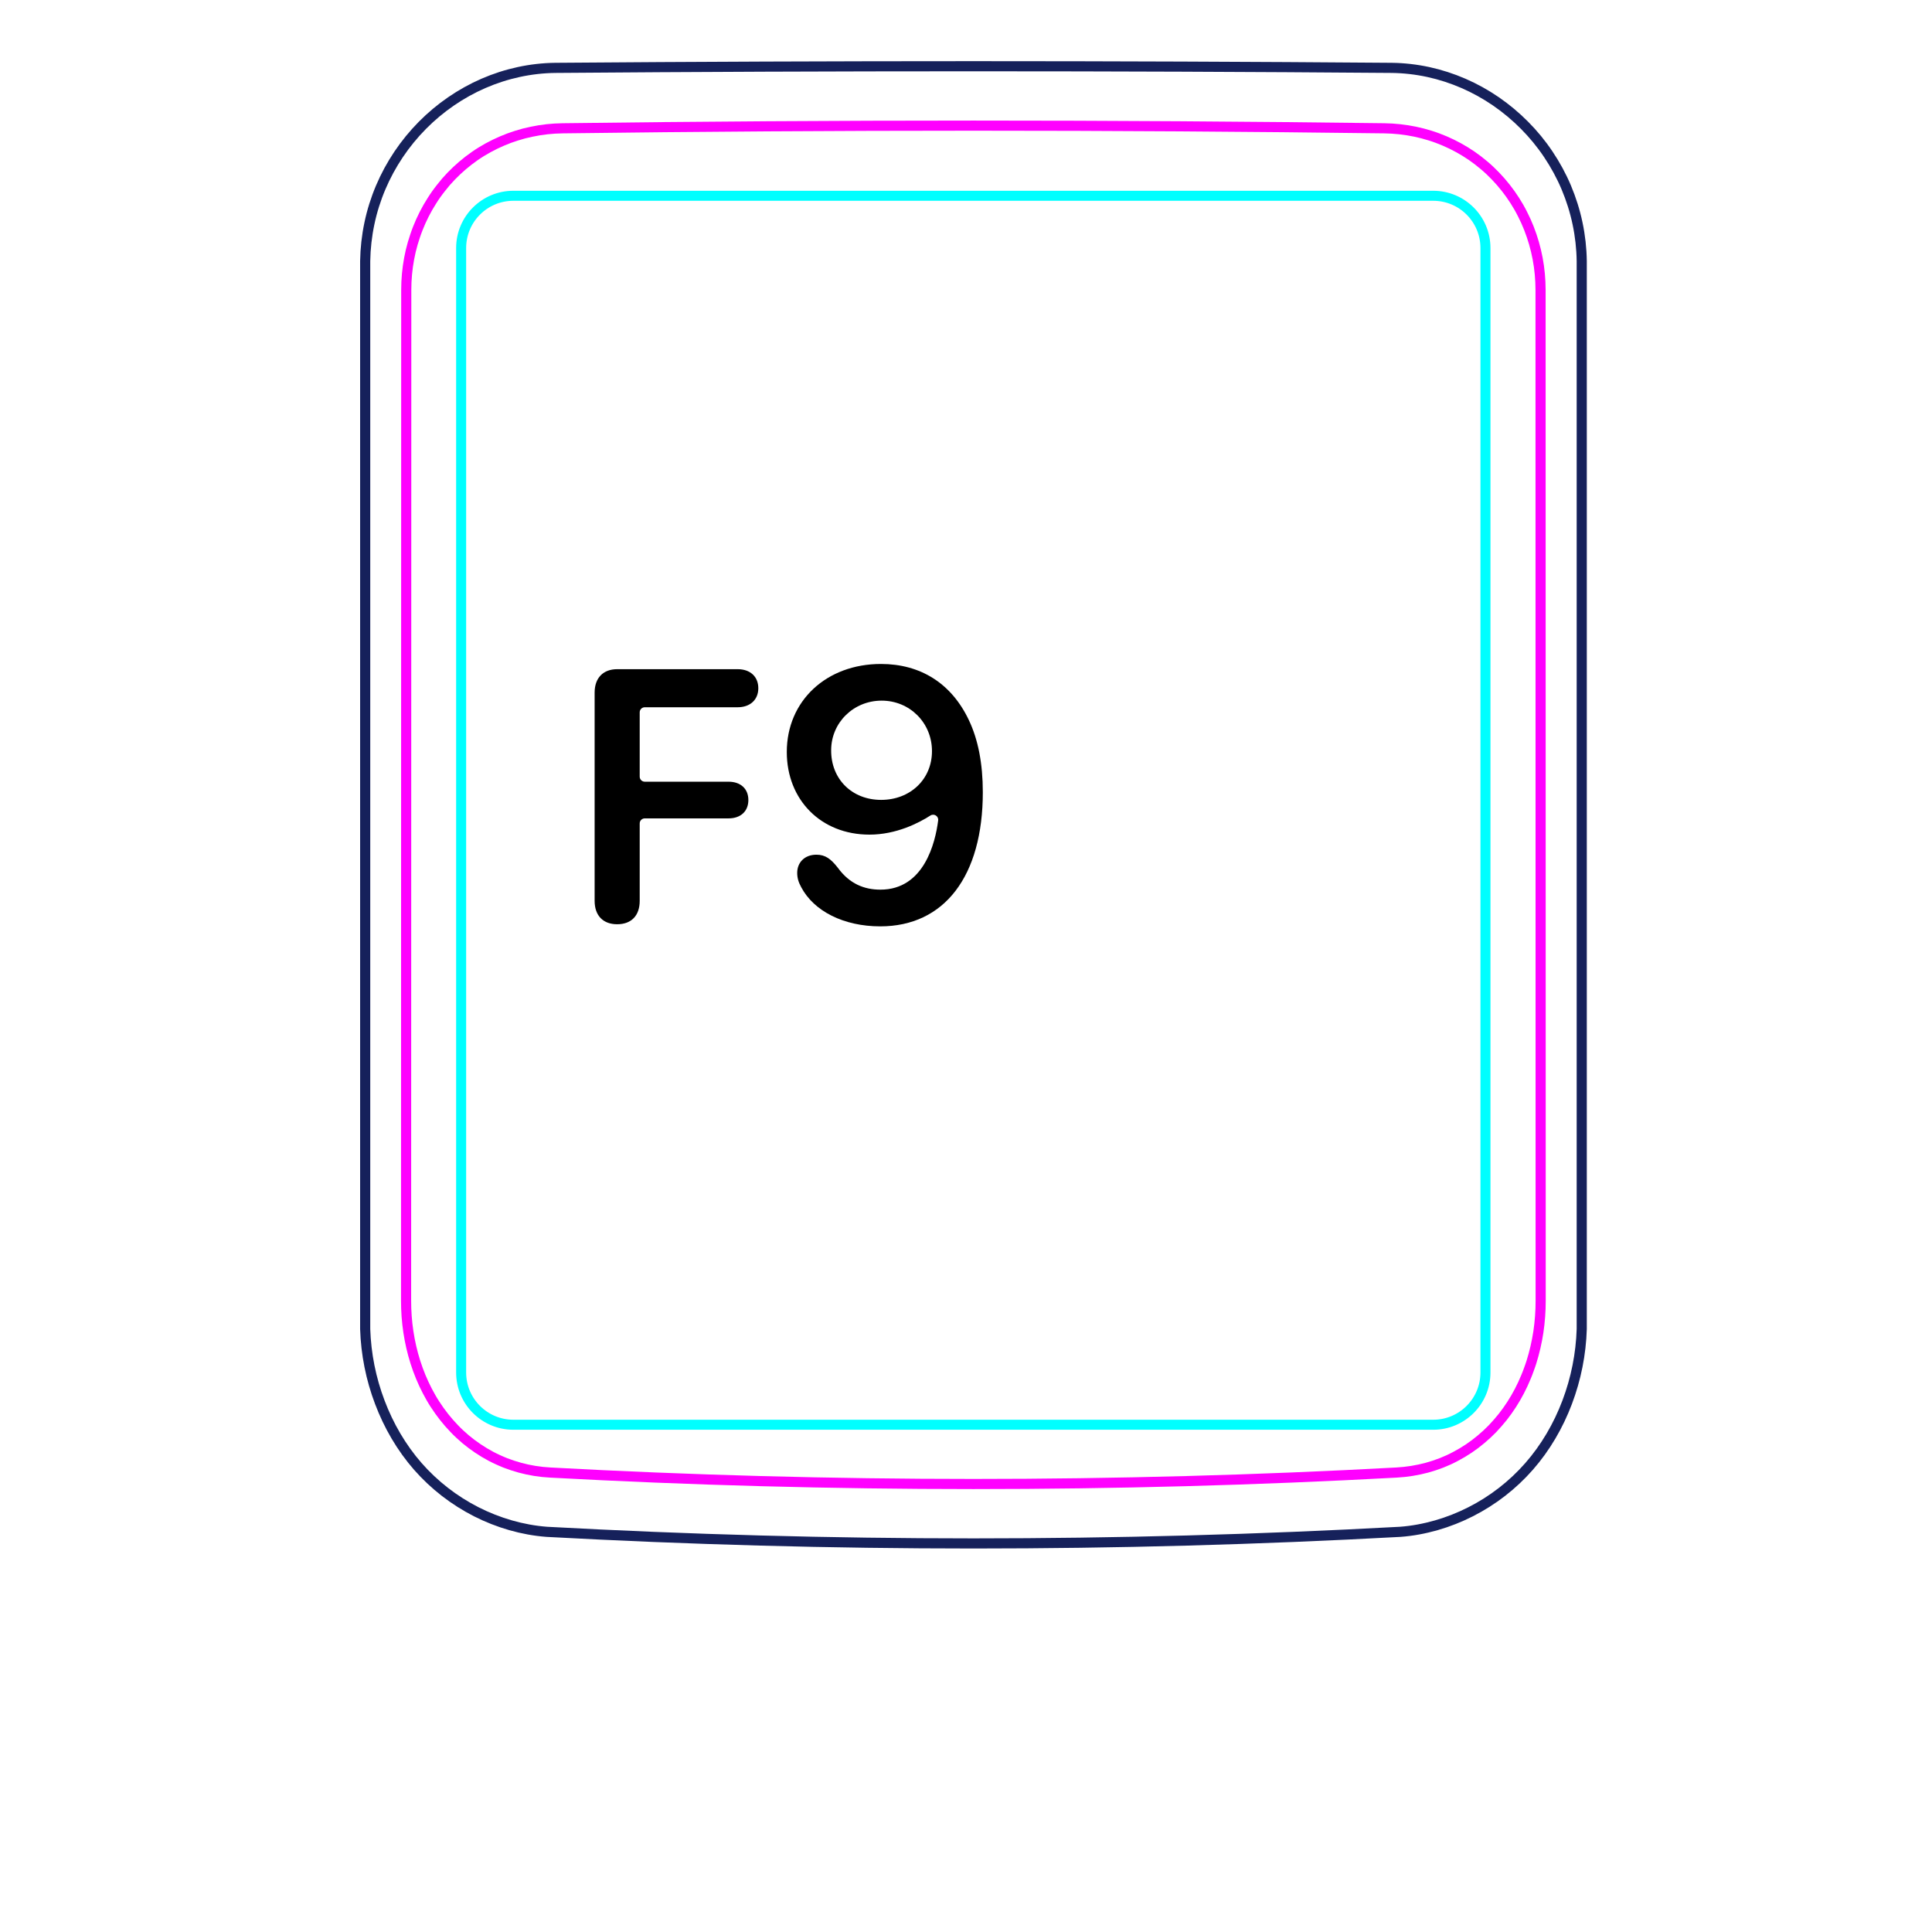
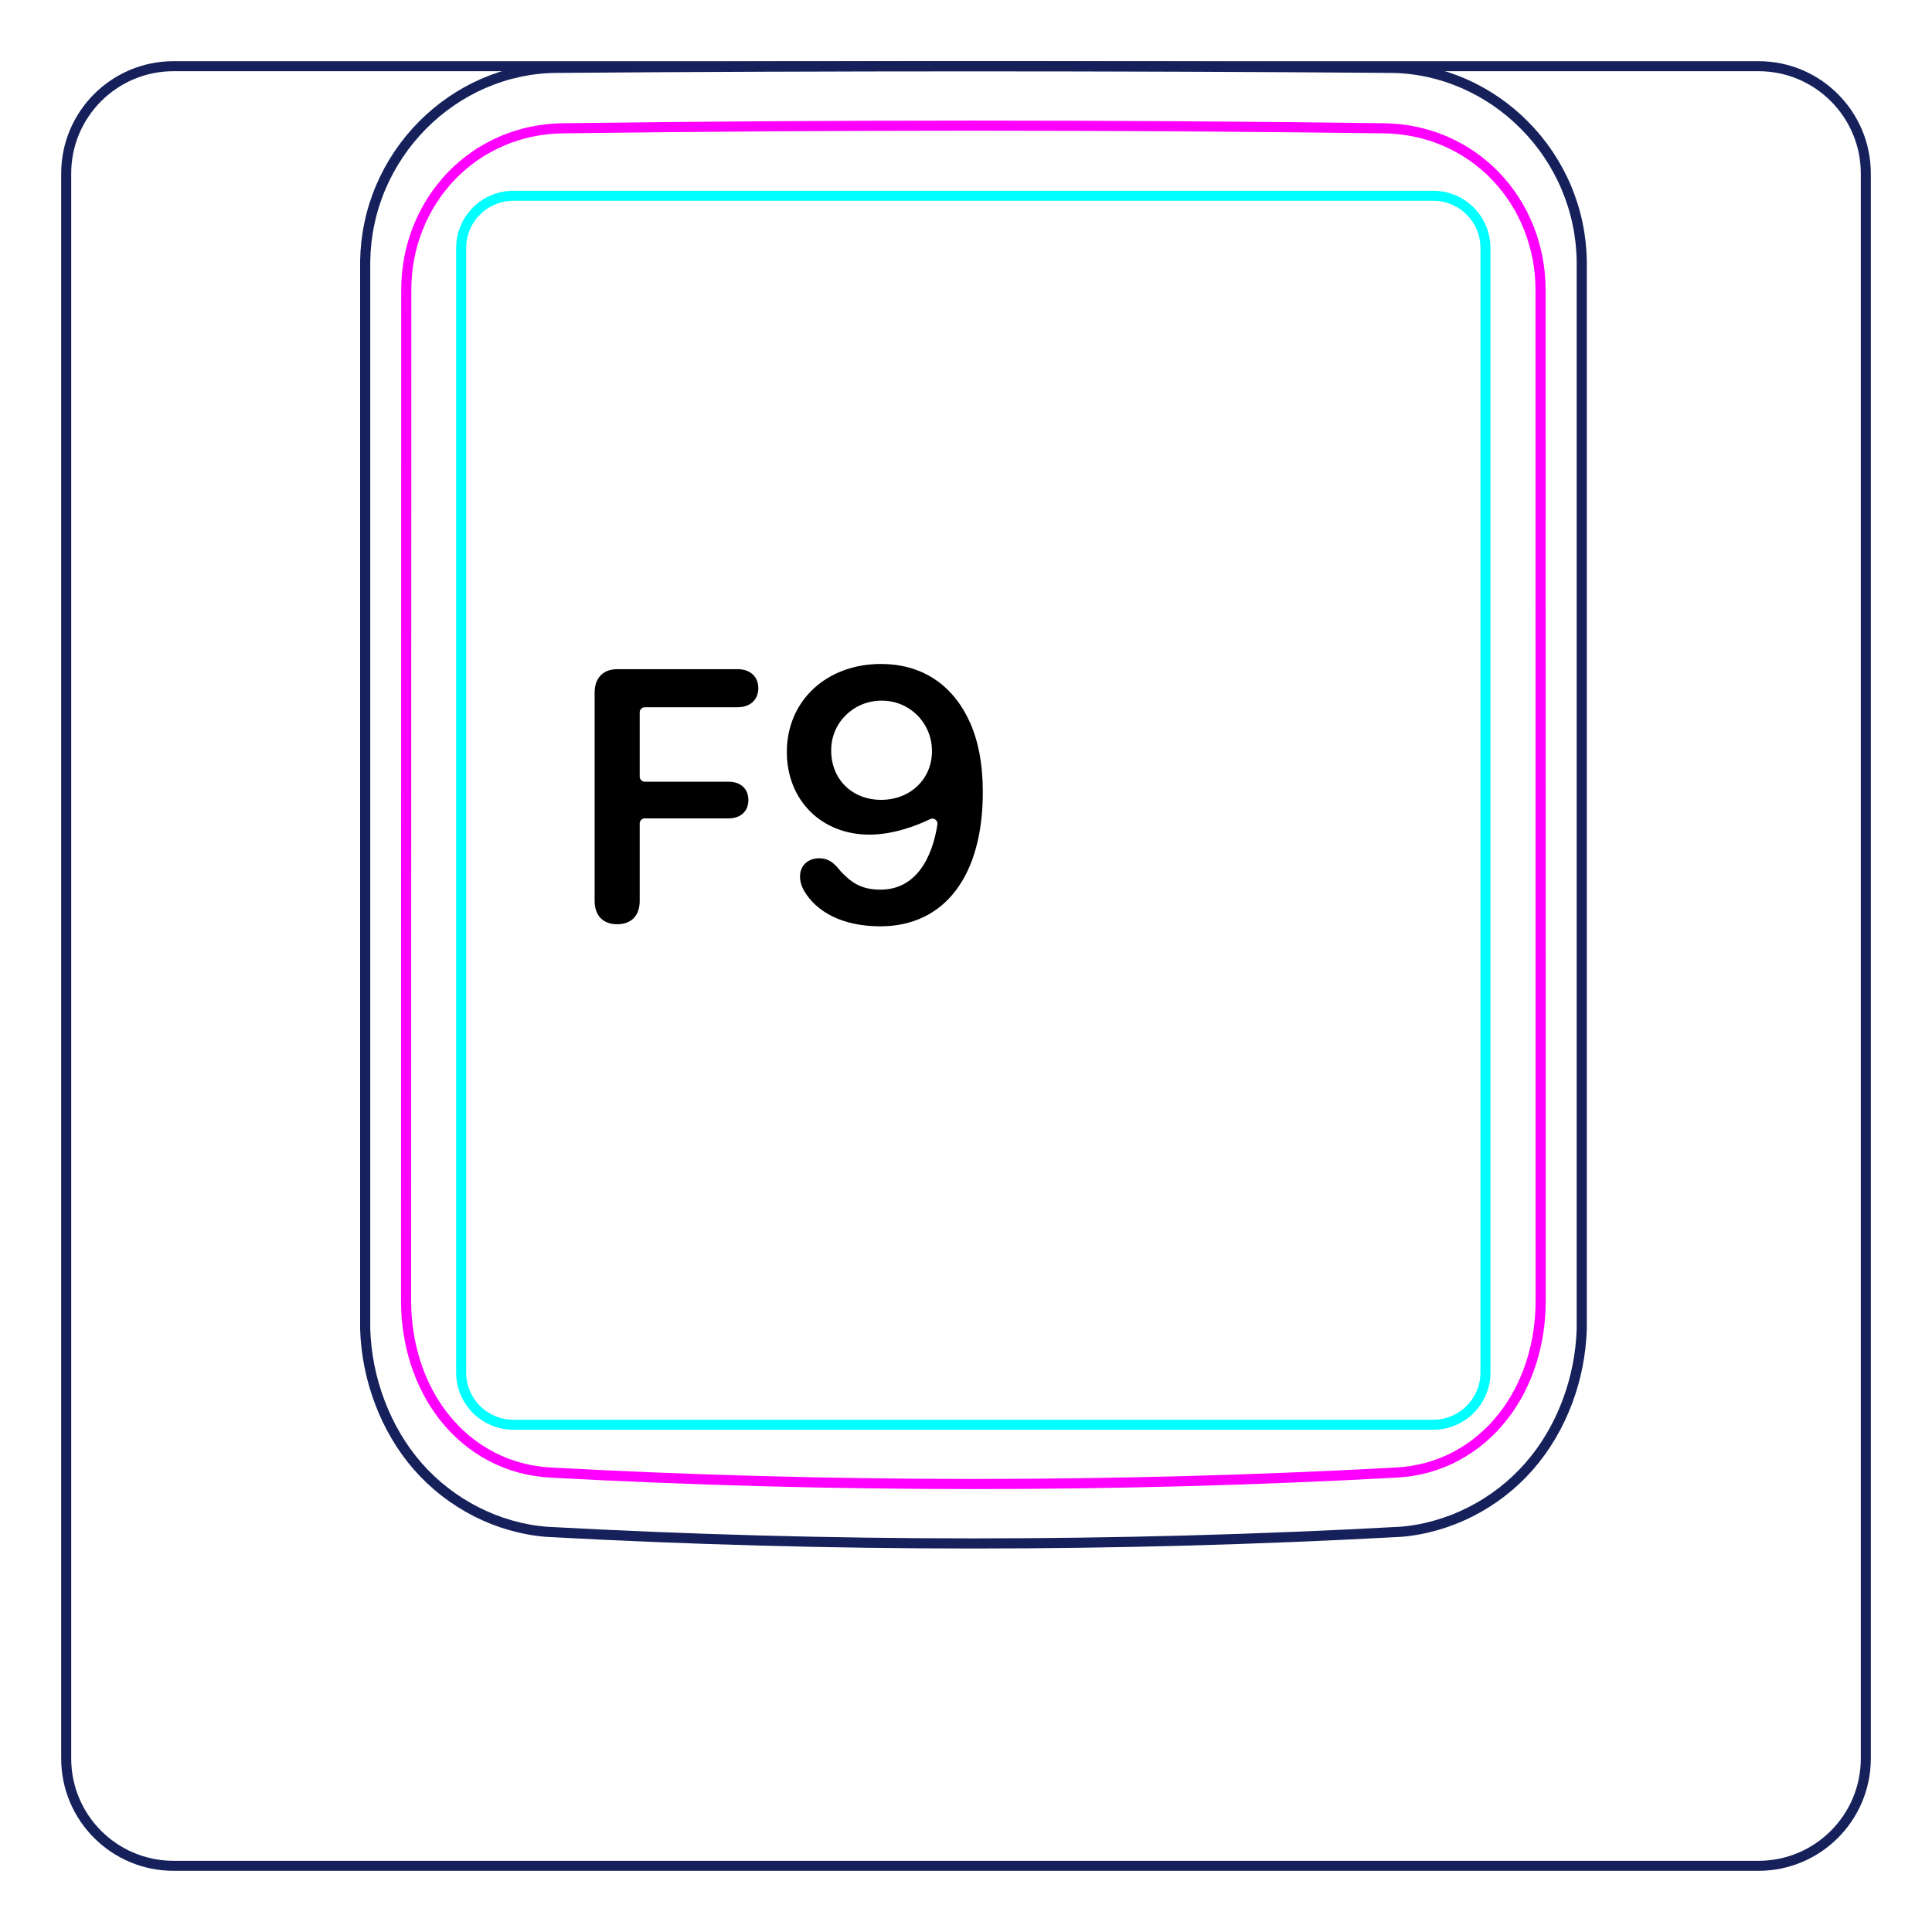
<svg xmlns="http://www.w3.org/2000/svg" width="54" height="54" viewBox="0 0 54 54" fill="none">
-   <path d="M10.207 37.148V7.296C10.213 6.944 10.252 6.591 10.325 6.246C10.397 5.901 10.503 5.564 10.641 5.239C10.914 4.595 11.313 4.001 11.807 3.502C12.296 3.008 12.879 2.606 13.514 2.33C13.832 2.192 14.161 2.086 14.498 2.013C14.835 1.94 15.178 1.901 15.521 1.897C19.417 1.866 23.313 1.851 27.208 1.851C31.105 1.851 35 1.866 38.896 1.897C39.239 1.901 39.583 1.94 39.921 2.013C40.257 2.086 40.587 2.193 40.903 2.33C41.221 2.468 41.525 2.637 41.811 2.833C42.098 3.031 42.366 3.255 42.611 3.502C42.858 3.751 43.081 4.022 43.275 4.312C43.471 4.604 43.64 4.914 43.777 5.238C43.914 5.563 44.021 5.901 44.093 6.246C44.166 6.591 44.205 6.944 44.21 7.296C44.21 7.296 44.21 37.148 44.21 37.148C44.189 37.842 44.051 38.538 43.803 39.193C43.556 39.848 43.198 40.462 42.739 40.986C42.509 41.248 42.255 41.487 41.98 41.7C41.707 41.912 41.414 42.097 41.105 42.254C40.798 42.41 40.477 42.537 40.145 42.632C39.816 42.726 39.477 42.79 39.136 42.815C31.191 43.248 23.227 43.248 15.282 42.815C14.601 42.763 13.926 42.566 13.313 42.255C12.693 41.94 12.135 41.507 11.679 40.987C11.22 40.462 10.863 39.848 10.616 39.193C10.367 38.538 10.229 37.843 10.207 37.148Z" stroke="#16215B" stroke-width="0.283" stroke-miterlimit="10" />
+   <rect x="1.85" y="1.85" width="50.3" height="50.3" rx="3" stroke="#16215B" stroke-width="0.28" />
+   <path d="M10.207 37.148V7.296C10.213 6.944 10.252 6.591 10.325 6.246C10.397 5.901 10.503 5.564 10.641 5.239C10.914 4.595 11.313 4.001 11.807 3.502C12.296 3.008 12.879 2.606 13.514 2.33C13.832 2.192 14.161 2.086 14.498 2.013C14.835 1.94 15.178 1.9 15.521 1.897C19.417 1.866 23.313 1.851 27.208 1.851C31.105 1.851 35 1.866 38.896 1.897C39.239 1.901 39.583 1.94 39.921 2.013C40.257 2.086 40.587 2.193 40.903 2.33C41.221 2.468 41.525 2.637 41.811 2.833C42.098 3.03 42.366 3.254 42.611 3.502C42.858 3.751 43.081 4.022 43.275 4.312C43.471 4.604 43.64 4.914 43.777 5.238C43.914 5.563 44.021 5.901 44.093 6.246C44.166 6.591 44.205 6.944 44.21 7.296C44.21 7.296 44.21 37.148 44.21 37.148C44.189 37.842 44.051 38.538 43.803 39.193C43.556 39.848 43.198 40.462 42.739 40.986C42.509 41.248 42.255 41.487 41.98 41.7C41.707 41.912 41.414 42.097 41.105 42.254C40.798 42.41 40.477 42.537 40.145 42.631C39.816 42.726 39.477 42.789 39.136 42.815C31.191 43.248 23.227 43.248 15.282 42.815C14.601 42.762 13.926 42.566 13.313 42.255C12.693 41.94 12.135 41.507 11.679 40.987C11.22 40.462 10.863 39.848 10.616 39.193C10.367 38.538 10.229 37.843 10.207 37.148Z" stroke="#16215B" stroke-width="0.283" stroke-miterlimit="10" />
  <rect x="12.889" y="5.472" width="28.63" height="34.35" rx="1.46" stroke="#00FFFF" stroke-width="0.28" />
-   <path d="M38.69 3.586C31.076 3.487 23.339 3.487 15.724 3.586C15.432 3.59 15.143 3.621 14.858 3.682C14.787 3.697 14.715 3.713 14.645 3.731C14.575 3.75 14.505 3.77 14.436 3.792C14.298 3.835 14.162 3.885 14.031 3.942C13.898 3.999 13.768 4.062 13.642 4.131C13.578 4.167 13.515 4.204 13.453 4.241C13.391 4.28 13.33 4.319 13.27 4.361C13.032 4.527 12.812 4.715 12.611 4.923C12.51 5.027 12.415 5.137 12.325 5.254C12.279 5.311 12.236 5.37 12.193 5.429C12.151 5.489 12.111 5.548 12.072 5.611C11.915 5.856 11.784 6.115 11.677 6.387C11.651 6.455 11.625 6.523 11.602 6.594C11.578 6.663 11.556 6.734 11.536 6.803C11.495 6.944 11.462 7.086 11.435 7.231C11.382 7.517 11.355 7.807 11.355 8.103C11.353 17.519 11.352 26.937 11.35 36.354C11.35 36.648 11.371 36.938 11.414 37.224C11.436 37.367 11.462 37.509 11.495 37.651C11.511 37.722 11.529 37.791 11.548 37.862C11.567 37.932 11.588 38.003 11.61 38.072C11.699 38.351 11.809 38.62 11.943 38.877C11.977 38.942 12.012 39.005 12.048 39.069C12.084 39.132 12.122 39.194 12.162 39.255C12.241 39.376 12.324 39.494 12.413 39.606C12.502 39.718 12.597 39.828 12.697 39.931C12.747 39.983 12.798 40.034 12.852 40.084C12.905 40.133 12.959 40.181 13.014 40.228C13.236 40.413 13.473 40.572 13.727 40.707C13.79 40.739 13.855 40.772 13.92 40.801C13.986 40.832 14.053 40.859 14.12 40.887C14.254 40.939 14.391 40.984 14.529 41.022C14.805 41.097 15.087 41.143 15.377 41.158C23.219 41.585 31.193 41.585 39.035 41.158C39.326 41.142 39.609 41.096 39.885 41.022C40.023 40.984 40.159 40.939 40.293 40.887C40.36 40.86 40.427 40.832 40.493 40.802C40.559 40.771 40.624 40.739 40.687 40.705C40.943 40.571 41.18 40.411 41.399 40.226C41.51 40.134 41.615 40.035 41.717 39.931C41.766 39.879 41.816 39.825 41.863 39.77C41.911 39.716 41.957 39.66 42.002 39.604C42.18 39.378 42.335 39.137 42.468 38.882C42.534 38.754 42.596 38.623 42.651 38.488C42.679 38.421 42.706 38.353 42.73 38.284C42.756 38.216 42.779 38.147 42.802 38.077C42.889 37.8 42.954 37.517 42.998 37.23C43.009 37.158 43.017 37.085 43.026 37.013C43.034 36.94 43.041 36.867 43.046 36.794C43.057 36.648 43.062 36.501 43.062 36.355C43.061 26.938 43.06 17.52 43.059 8.102C43.058 7.807 43.032 7.514 42.977 7.224C42.95 7.079 42.915 6.936 42.875 6.796C42.834 6.656 42.788 6.518 42.735 6.383C42.681 6.247 42.622 6.114 42.555 5.984C42.522 5.919 42.488 5.854 42.451 5.79C42.414 5.727 42.376 5.664 42.337 5.602C42.18 5.357 42 5.129 41.799 4.92C41.749 4.868 41.698 4.817 41.645 4.767C41.591 4.717 41.538 4.668 41.481 4.621C41.37 4.526 41.254 4.438 41.136 4.356C40.898 4.193 40.646 4.054 40.379 3.94C40.313 3.912 40.245 3.885 40.176 3.859C40.108 3.834 40.039 3.81 39.97 3.789C39.831 3.746 39.692 3.709 39.551 3.68C39.269 3.622 38.983 3.59 38.69 3.586Z" stroke="#FF00FF" stroke-width="0.283" stroke-miterlimit="10" stroke-linecap="round" stroke-linejoin="round" />
+   <path d="M38.69 3.586C31.076 3.487 23.339 3.487 15.724 3.586C15.432 3.59 15.143 3.621 14.858 3.681C14.787 3.696 14.715 3.712 14.645 3.731C14.575 3.749 14.505 3.769 14.436 3.791C14.298 3.835 14.162 3.884 14.031 3.942C13.898 3.998 13.768 4.061 13.642 4.131C13.578 4.166 13.515 4.203 13.453 4.241C13.391 4.28 13.33 4.319 13.27 4.361C13.032 4.526 12.812 4.714 12.611 4.923C12.51 5.027 12.415 5.137 12.325 5.254C12.279 5.311 12.236 5.369 12.193 5.429C12.151 5.488 12.111 5.548 12.072 5.61C11.915 5.855 11.784 6.114 11.677 6.386C11.651 6.454 11.625 6.523 11.602 6.593C11.578 6.663 11.556 6.733 11.536 6.803C11.495 6.944 11.462 7.086 11.435 7.23C11.382 7.516 11.355 7.806 11.355 8.103C11.353 17.519 11.352 26.937 11.35 36.354C11.35 36.648 11.371 36.938 11.414 37.224C11.436 37.367 11.462 37.508 11.495 37.651C11.511 37.721 11.529 37.791 11.548 37.861C11.567 37.932 11.588 38.002 11.61 38.072C11.699 38.351 11.809 38.62 11.943 38.877C11.977 38.941 12.012 39.005 12.048 39.069C12.084 39.132 12.122 39.194 12.162 39.255C12.241 39.376 12.324 39.493 12.413 39.606C12.502 39.718 12.597 39.828 12.697 39.931C12.747 39.983 12.798 40.033 12.852 40.084C12.905 40.133 12.959 40.181 13.014 40.227C13.236 40.413 13.473 40.572 13.727 40.706C13.79 40.739 13.855 40.772 13.92 40.801C13.986 40.831 14.053 40.859 14.12 40.887C14.254 40.939 14.391 40.983 14.529 41.022C14.805 41.096 15.087 41.142 15.377 41.158C23.219 41.585 31.193 41.585 39.035 41.158C39.326 41.142 39.609 41.096 39.885 41.022C40.023 40.984 40.159 40.939 40.293 40.887C40.36 40.86 40.427 40.832 40.493 40.802C40.559 40.771 40.624 40.739 40.687 40.705C40.943 40.571 41.18 40.411 41.399 40.226C41.51 40.134 41.615 40.035 41.717 39.931C41.766 39.879 41.816 39.825 41.863 39.77C41.911 39.716 41.957 39.66 42.002 39.604C42.18 39.378 42.335 39.137 42.468 38.882C42.534 38.754 42.596 38.623 42.651 38.488C42.679 38.421 42.706 38.353 42.73 38.284C42.756 38.216 42.779 38.147 42.802 38.077C42.889 37.8 42.954 37.517 42.998 37.23C43.009 37.158 43.017 37.085 43.026 37.013C43.034 36.94 43.041 36.867 43.046 36.794C43.057 36.648 43.062 36.501 43.062 36.355C43.061 26.938 43.06 17.52 43.059 8.102C43.058 7.807 43.032 7.514 42.977 7.224C42.95 7.079 42.915 6.936 42.875 6.796C42.834 6.656 42.788 6.518 42.735 6.383C42.681 6.247 42.622 6.114 42.555 5.984C42.522 5.919 42.488 5.854 42.451 5.79C42.414 5.727 42.376 5.664 42.337 5.602C42.18 5.357 42 5.129 41.799 4.92C41.749 4.868 41.698 4.817 41.645 4.767C41.591 4.717 41.538 4.668 41.481 4.621C41.37 4.526 41.254 4.438 41.136 4.356C40.898 4.193 40.646 4.054 40.379 3.94C40.313 3.912 40.245 3.885 40.176 3.859C40.108 3.834 40.039 3.81 39.97 3.789C39.831 3.746 39.692 3.709 39.551 3.68C39.269 3.622 38.983 3.59 38.69 3.586Z" stroke="#FF00FF" stroke-width="0.283" stroke-miterlimit="10" stroke-linecap="round" stroke-linejoin="round" />
  <path d="M17.25 25.833C16.859 25.833 16.62 25.594 16.62 25.179V19.358C16.62 18.948 16.859 18.704 17.25 18.704H20.619C20.966 18.704 21.195 18.909 21.195 19.236C21.195 19.563 20.961 19.768 20.619 19.768H18.022C17.943 19.768 17.88 19.832 17.88 19.91V21.707C17.88 21.785 17.943 21.849 18.022 21.849H20.365C20.697 21.849 20.917 22.044 20.917 22.361C20.917 22.679 20.697 22.874 20.365 22.874H18.022C17.943 22.874 17.88 22.937 17.88 23.016V25.179C17.88 25.594 17.645 25.833 17.25 25.833V25.833Z" fill="black" />
-   <path d="M24.301 23.328C25.051 23.328 25.678 23.004 26.005 22.794C26.107 22.729 26.238 22.812 26.222 22.932C26.143 23.549 25.831 24.866 24.608 24.866C24.157 24.866 23.747 24.705 23.419 24.256C23.224 24.006 23.068 23.889 22.819 23.889C22.487 23.889 22.282 24.109 22.282 24.397C22.282 24.534 22.316 24.656 22.394 24.797C22.746 25.466 23.58 25.892 24.604 25.892C26.395 25.892 27.47 24.49 27.47 22.142C27.47 21.341 27.338 20.667 27.079 20.125C26.591 19.095 25.722 18.558 24.623 18.558C23.1 18.558 21.991 19.588 21.991 21.019C21.991 22.352 22.943 23.328 24.301 23.328H24.301ZM24.642 19.583C25.429 19.583 26.049 20.203 26.049 20.994C26.049 21.785 25.438 22.357 24.628 22.357C23.817 22.357 23.227 21.78 23.231 20.97C23.231 20.198 23.856 19.583 24.643 19.583L24.642 19.583Z" fill="black" />
+   <path d="M27.079 20.125C27.338 20.667 27.47 21.34 27.47 22.141C27.47 24.49 26.395 25.891 24.604 25.891C23.529 25.891 22.81 25.475 22.474 24.897C22.395 24.755 22.361 24.633 22.361 24.497C22.361 24.209 22.566 23.989 22.898 23.989C23.147 23.989 23.304 24.106 23.499 24.355C23.801 24.677 24.086 24.866 24.608 24.866C25.786 24.866 26.112 23.634 26.201 23.042C26.218 22.93 26.101 22.844 25.999 22.894C25.661 23.058 24.998 23.328 24.301 23.328C22.944 23.328 21.992 22.351 21.992 21.018C21.992 19.588 23.1 18.558 24.623 18.558C25.722 18.558 26.591 19.095 27.079 20.125H27.079ZM23.232 20.969C23.227 21.78 23.817 22.356 24.628 22.356C25.438 22.356 26.049 21.78 26.049 20.994C26.049 20.208 25.429 19.583 24.643 19.583C23.857 19.583 23.232 20.198 23.232 20.969Z" fill="black" />
</svg>
